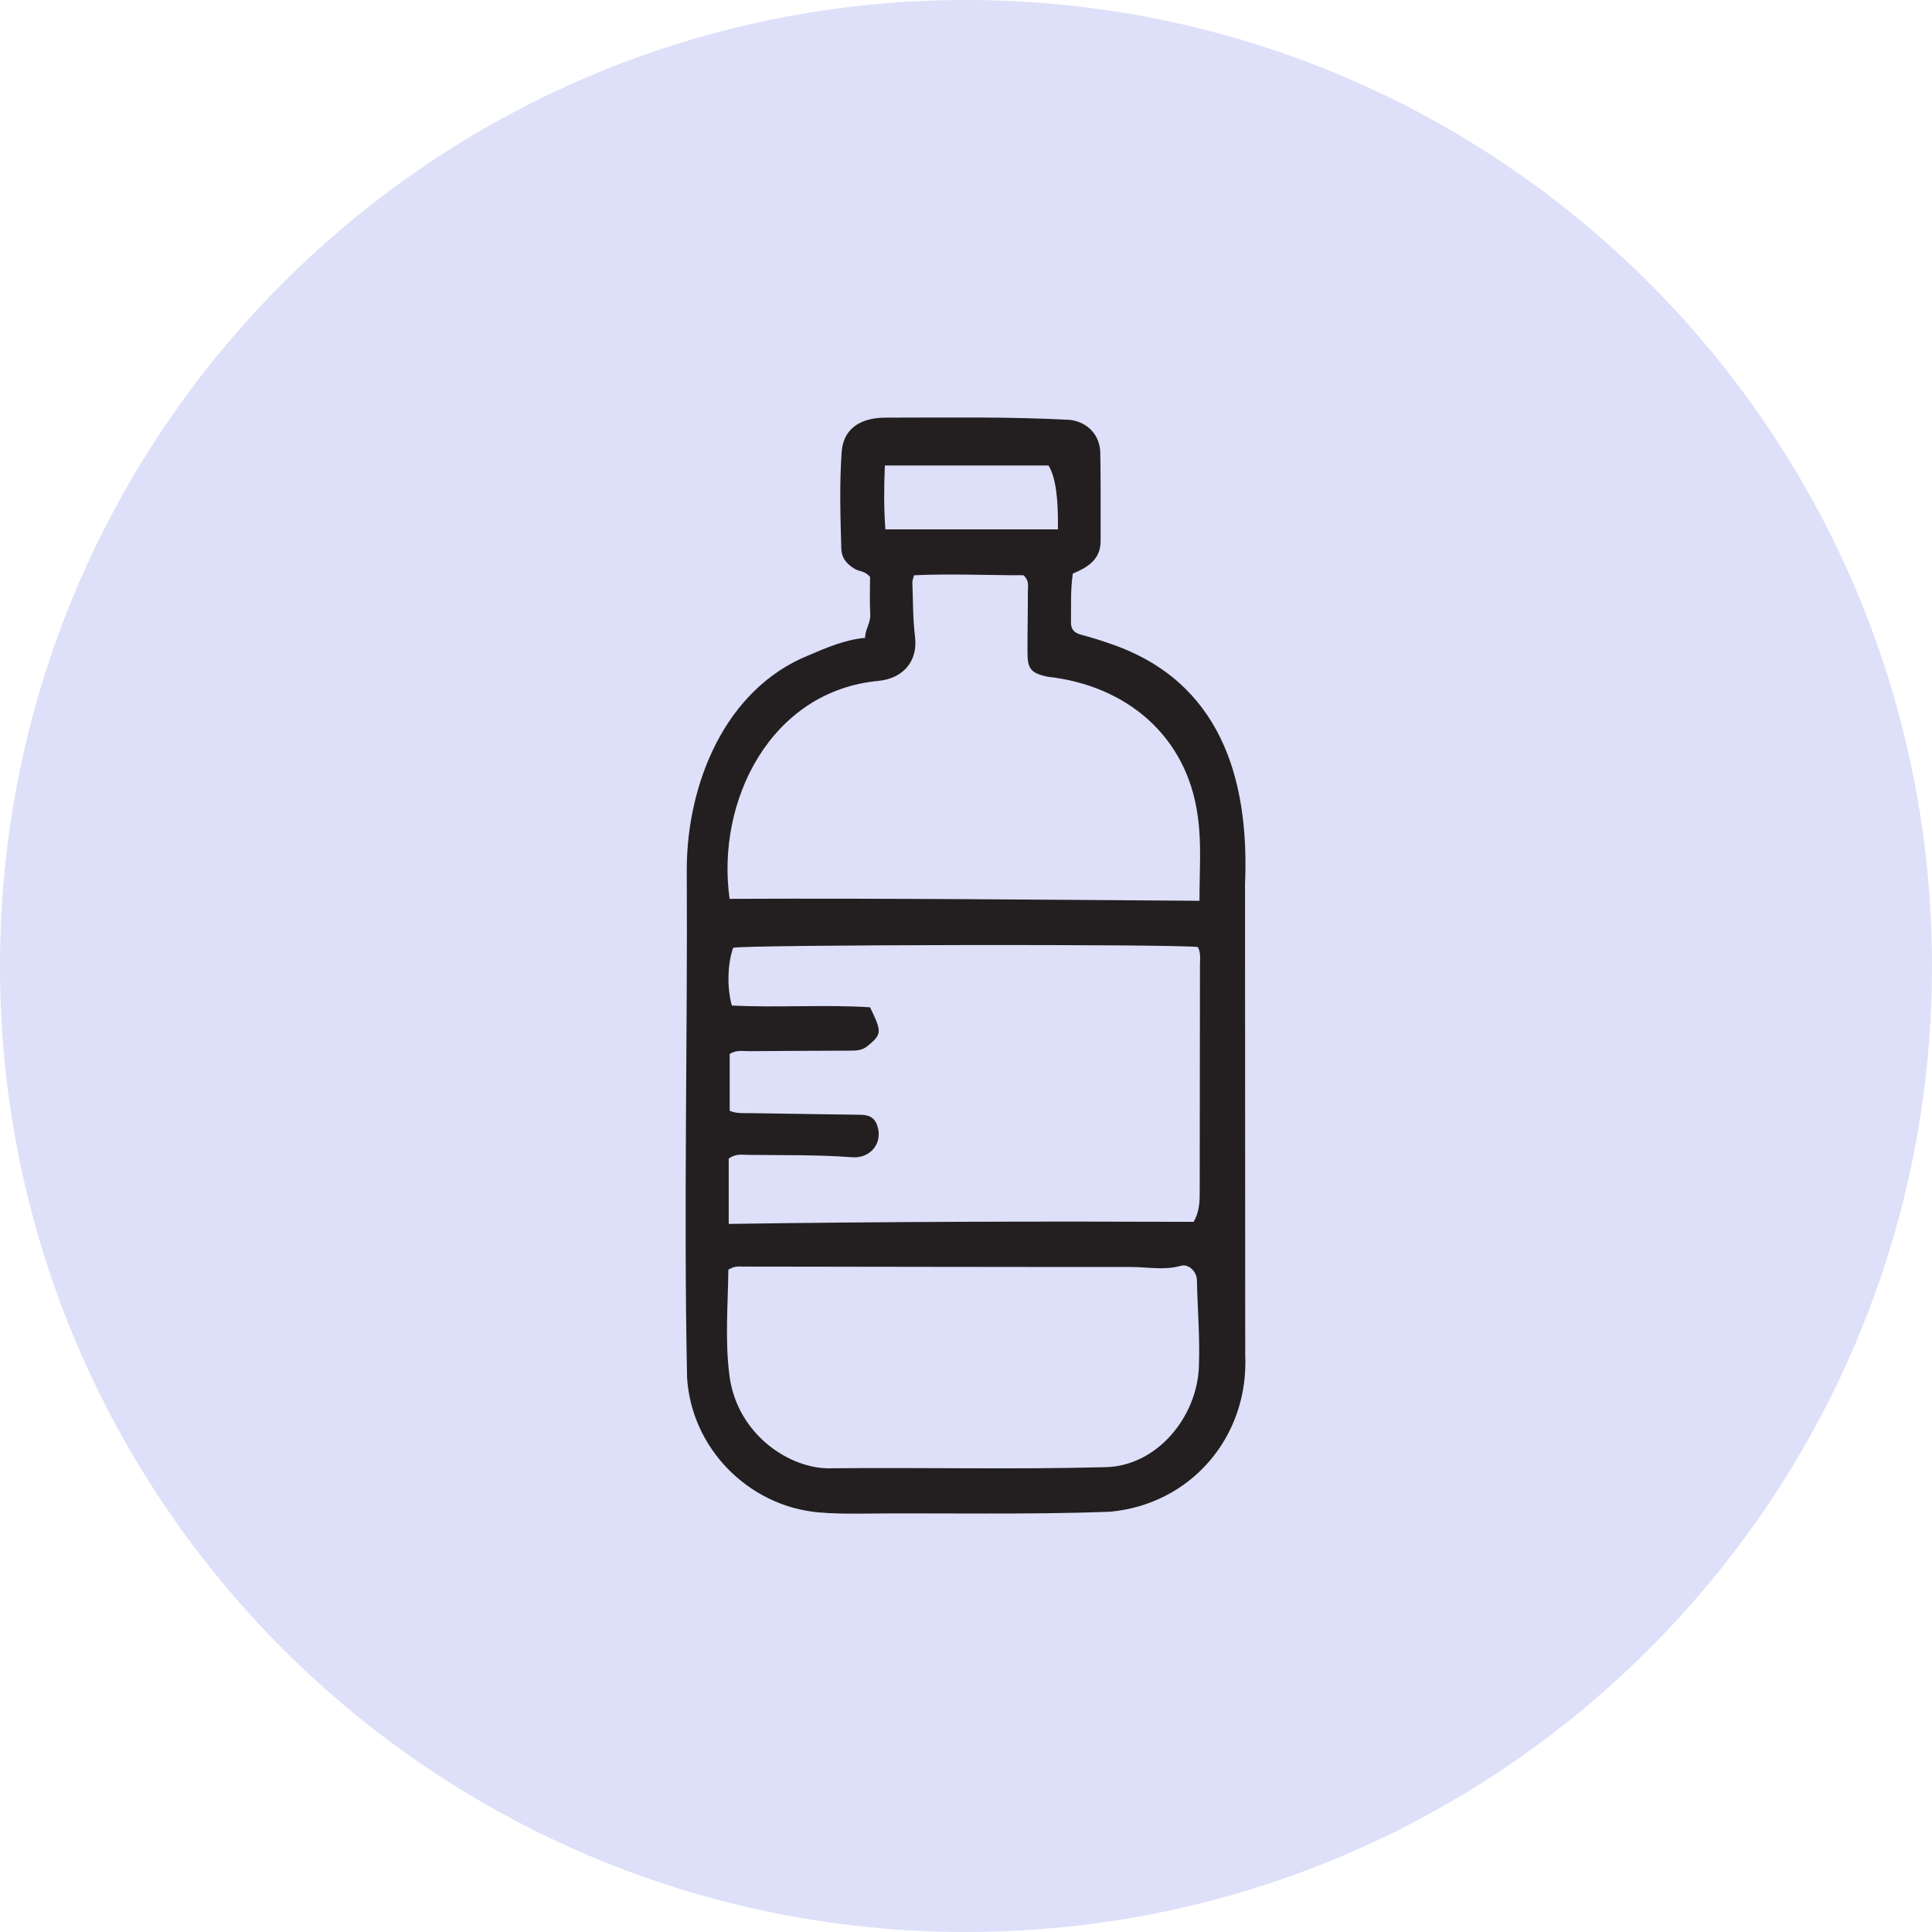
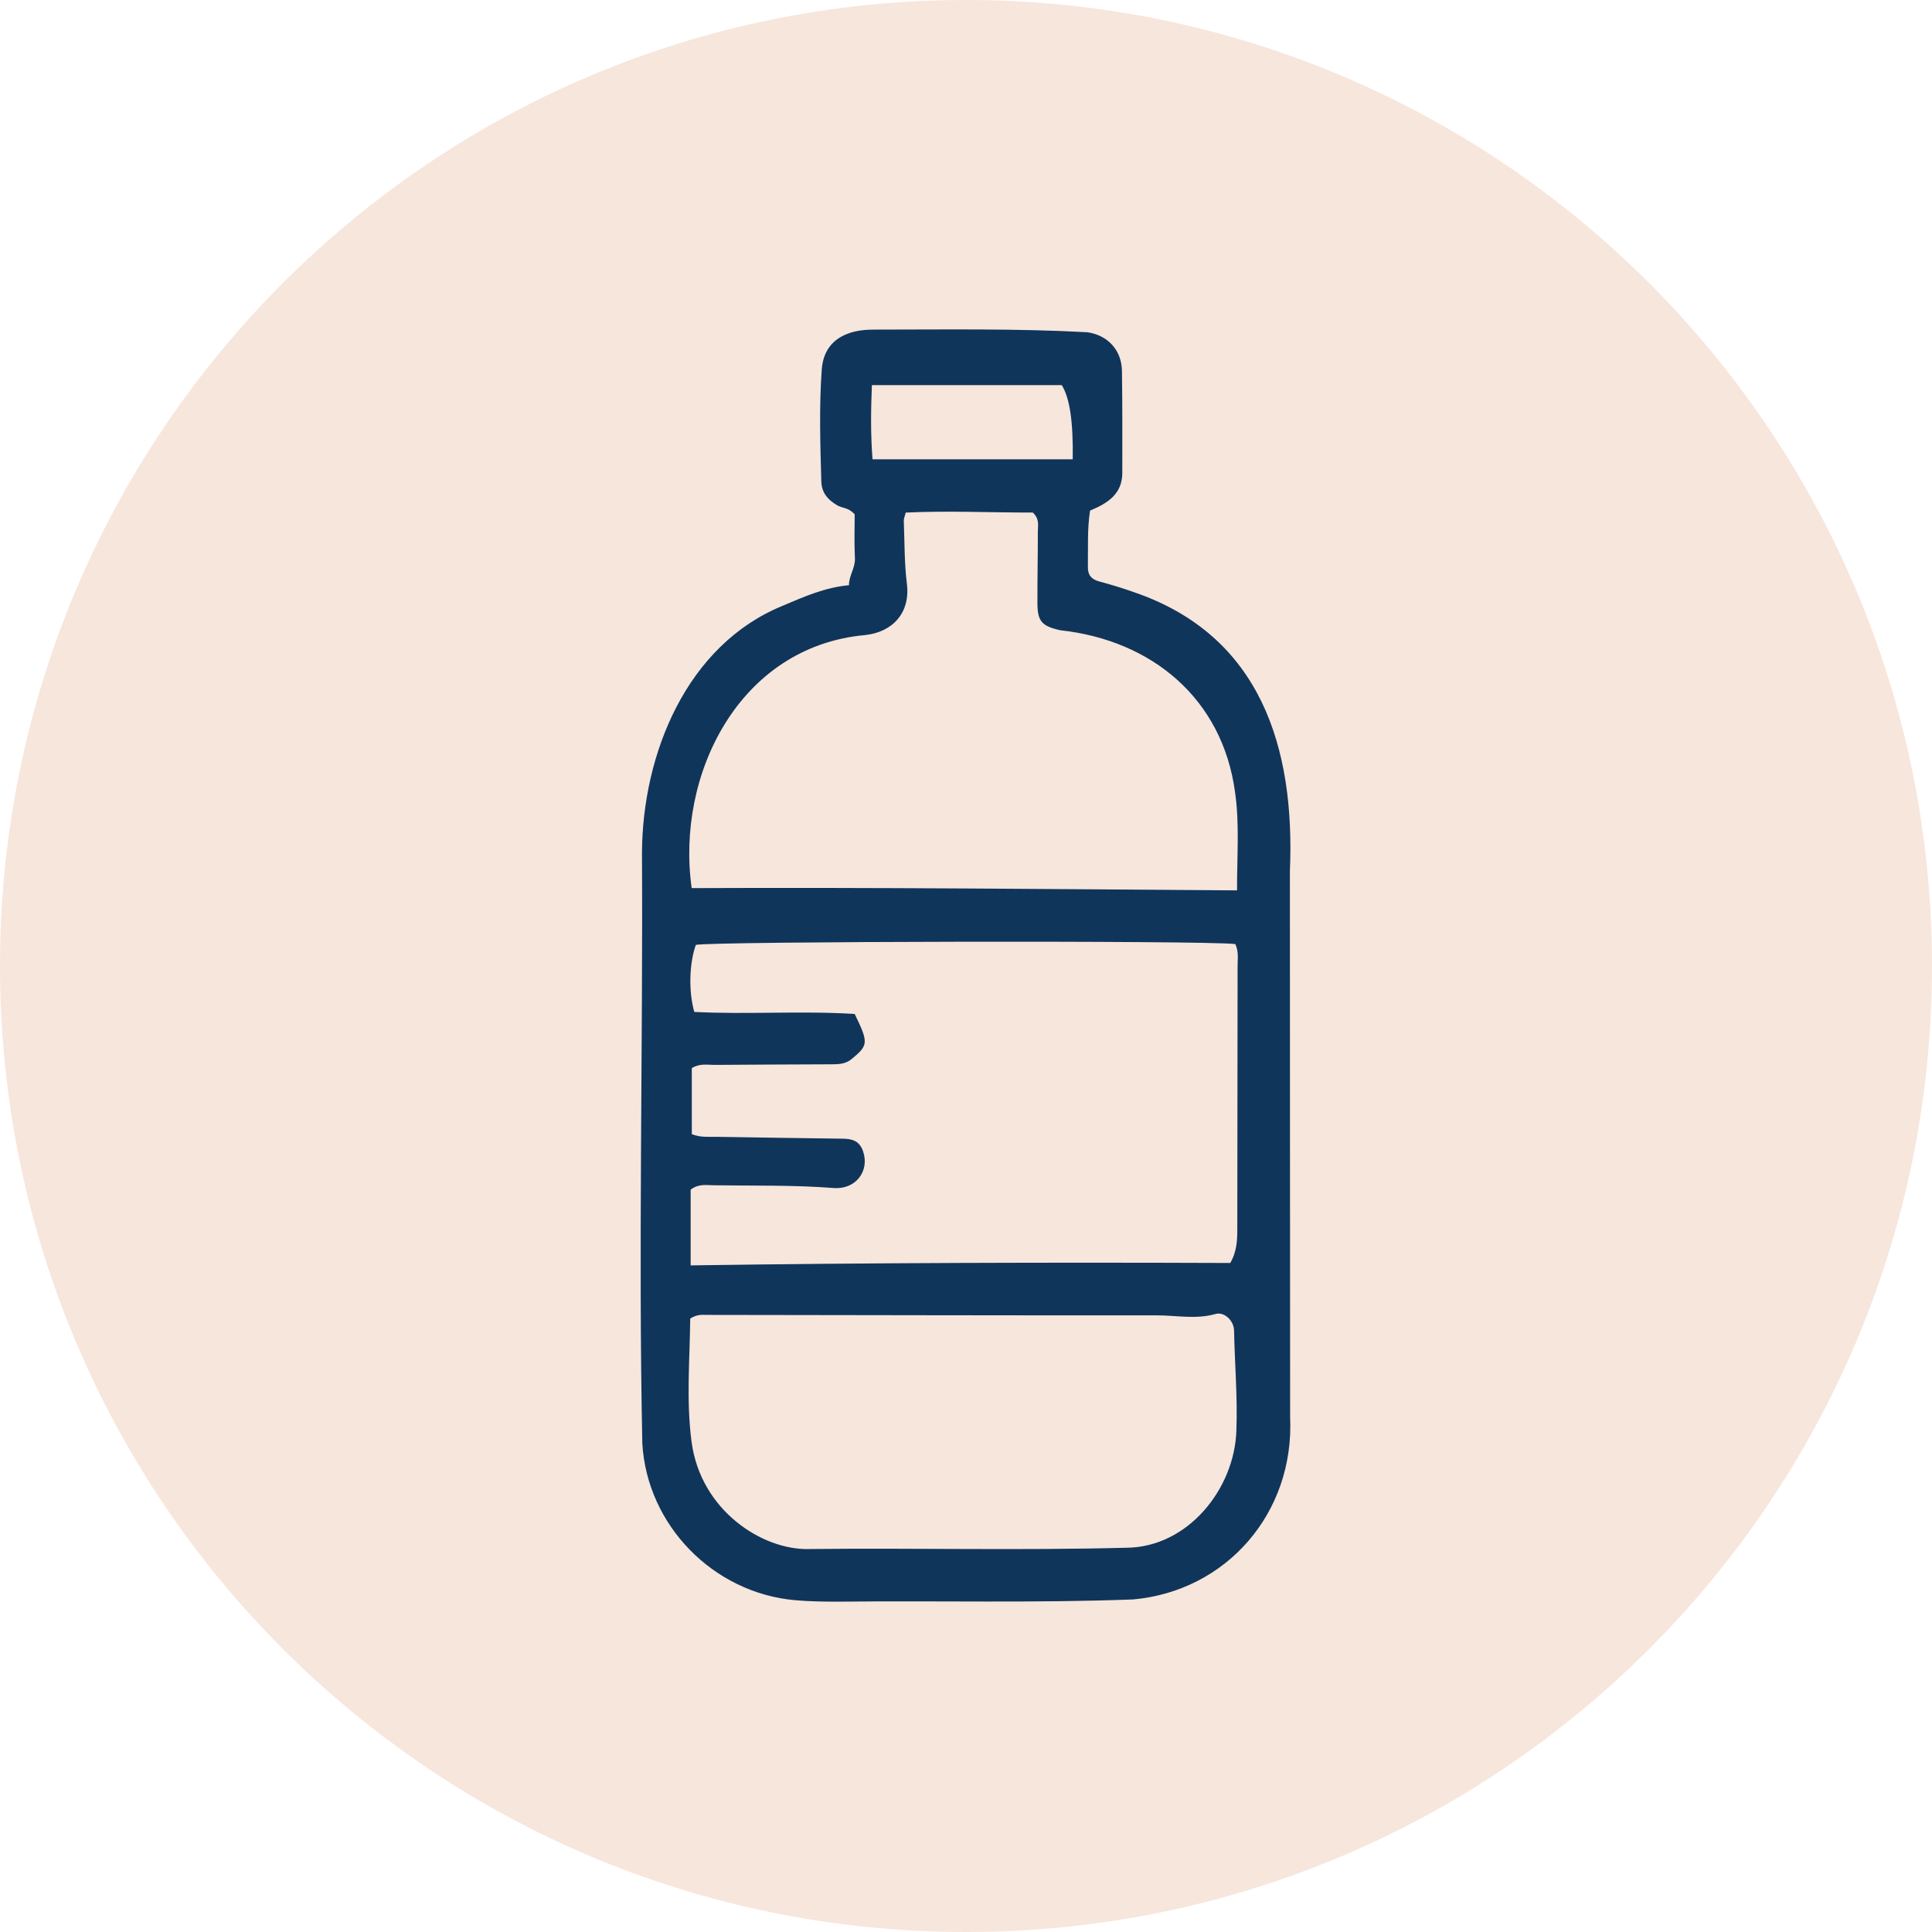
<svg xmlns="http://www.w3.org/2000/svg" width="965" height="965" viewBox="0 0 965 965" fill="none">
-   <circle cx="482.5" cy="482.5" r="482.5" fill="#DDE0F8" />
-   <path d="M528.41 264.409C528.639 248.323 527.183 238.171 523.699 232.49C496.99 232.49 469.937 232.49 441.984 232.49C441.526 243.259 441.411 253.562 442.245 264.409C471.458 264.409 499.672 264.409 528.41 264.409ZM363.801 634.195C363.605 651.745 362.035 669.608 364.374 687.254C368.283 716.813 394.862 733.93 414.914 733.39C460.417 732.896 505.985 734.038 551.521 732.836C577.855 732.656 598.12 707.569 598.84 682.277C599.379 667.949 598.12 653.68 597.842 639.388C597.76 635.121 593.671 631.154 589.86 632.235C581.404 634.64 572.997 632.813 564.623 632.824C500.097 632.873 435.572 632.705 371.063 632.633C369.068 632.633 366.974 632.235 363.801 634.195ZM364.423 448.958C442.851 448.618 520.395 449.383 599.118 449.931C599.101 434.936 600.23 421.203 598.251 407.58C592.821 367.473 562.513 342.261 523.029 337.983C515.031 336.18 513.231 334.15 513.215 326.129C513.182 315.902 513.411 305.673 513.395 295.447C513.395 292.938 514.245 290.151 511.22 287.328C493.408 287.375 474.909 286.482 456.541 287.342C456.083 289.166 455.674 290.003 455.707 290.823C456.066 299.869 455.919 308.983 457.032 317.935C458.602 330.333 451.062 338.771 439.04 340.062C384.77 344.986 357.553 400.313 364.423 448.958ZM598.382 473.034C586.294 471.454 372.159 471.835 366.206 473.396C363.392 481.284 363.016 493.433 365.551 502.245C388.499 503.411 411.774 501.679 434.574 503.121C440.626 515.563 440.446 516.561 433.331 522.464C430.551 524.783 427.476 524.772 424.27 524.783C407.603 524.867 390.969 524.891 374.318 525.035C371.194 525.06 367.907 524.291 364.472 526.417C364.472 535.673 364.472 545.134 364.472 554.835C368.119 556.362 371.652 555.929 375.071 555.989C393.193 556.289 411.283 556.565 429.39 556.794C433.479 556.843 436.635 557.684 438.189 562.239C441.084 570.751 435 578.756 425.513 578.023C408.306 576.688 391.067 577.097 373.844 576.845C370.736 576.796 367.383 576.112 363.981 578.731C363.981 588.985 363.981 599.636 363.981 611.321C441.853 610.177 519.087 609.998 596.206 610.285C599.167 605.117 599.232 600.213 599.232 595.249C599.265 557.564 599.347 519.891 599.363 482.207C599.363 479.343 599.903 476.389 598.382 473.034ZM432.105 318.607C432.105 314.386 434.869 311.165 434.673 307.011C434.329 300.36 434.574 293.682 434.574 288.127C431.908 285.11 429.259 285.464 427.247 284.324C423.223 282.038 420.361 278.968 420.214 274.007C419.756 257.939 419.249 241.859 420.394 225.814C421.032 216.841 426.135 211.358 434.869 209.372C437.404 208.795 440.087 208.617 442.687 208.6C473.355 208.594 504.088 208.074 534.707 209.731C543.523 211.031 549.46 217.418 549.591 226.412C549.82 241.02 549.738 255.632 549.738 270.243C549.738 279.369 543.474 283.322 535.868 286.488C534.625 294.477 535.051 302.637 534.936 310.769C534.871 314.196 536.441 316.08 539.794 316.976C544.881 318.331 549.918 319.875 554.858 321.63C609.357 340.297 624.126 388.558 621.869 441.609C621.918 519.927 621.902 598.241 621.967 676.556C623.897 718.04 594.407 751.516 554.351 755.087C512.315 756.673 470.198 755.579 428.13 756.037C421.719 756.048 415.258 755.976 408.879 755.411C373.697 752.262 345.204 723.184 343.176 687.915C341.442 603.218 343.487 518.424 343.029 433.701C343.258 391.224 362.198 344.283 403.71 327.395C412.821 323.517 421.947 319.503 432.105 318.607Z" fill="#231F20" />
+   <circle cx="482.5" cy="482.5" r="482.5" fill="#F7E6DC" />
+   <path d="M535.81 229.406C536.076 210.736 534.387 198.953 530.343 192.36C499.343 192.36 467.945 192.36 435.503 192.36C434.971 204.859 434.838 216.816 435.806 229.406C469.71 229.406 502.457 229.406 535.81 229.406ZM344.762 658.586C344.535 678.955 342.712 699.687 345.427 720.168C349.964 754.475 380.812 774.341 404.085 773.714C456.897 773.141 509.784 774.466 562.634 773.071C593.197 772.862 616.717 743.746 617.552 714.392C618.179 697.762 616.717 681.201 616.394 664.614C616.299 659.661 611.554 655.057 607.131 656.312C597.316 659.103 587.559 656.982 577.839 656.996C502.95 657.053 428.061 656.857 353.191 656.774C350.875 656.774 348.445 656.312 344.762 658.586ZM345.484 443.597C436.509 443.202 526.508 444.09 617.875 444.726C617.856 427.322 619.166 411.384 616.869 395.573C610.566 349.024 575.391 319.763 529.565 314.797C520.282 312.705 518.194 310.349 518.175 301.04C518.137 289.169 518.403 277.297 518.384 265.429C518.384 262.517 519.371 259.282 515.859 256.005C495.186 256.061 473.716 255.024 452.398 256.023C451.866 258.139 451.391 259.111 451.429 260.062C451.847 270.562 451.676 281.139 452.967 291.529C454.79 305.918 446.038 315.712 432.086 317.21C369.099 322.925 337.511 387.138 345.484 443.597ZM617.021 471.54C602.992 469.706 354.463 470.149 347.553 471.96C344.288 481.115 343.851 495.216 346.793 505.442C373.427 506.796 400.44 504.785 426.903 506.46C433.927 520.9 433.718 522.058 425.46 528.91C422.233 531.601 418.664 531.588 414.943 531.601C395.599 531.698 376.294 531.727 356.969 531.894C353.343 531.922 349.527 531.03 345.541 533.498C345.541 544.24 345.541 555.22 345.541 566.479C349.774 568.252 353.874 567.749 357.842 567.82C378.875 568.167 399.871 568.488 420.885 568.754C425.631 568.811 429.295 569.786 431.098 575.073C434.458 584.952 427.397 594.243 416.386 593.392C396.416 591.843 376.407 592.318 356.418 592.025C352.811 591.968 348.92 591.175 344.971 594.214C344.971 606.115 344.971 618.477 344.971 632.038C435.351 630.711 524.99 630.503 614.496 630.837C617.932 624.838 618.008 619.147 618.008 613.385C618.046 569.648 618.141 525.923 618.16 482.186C618.16 478.862 618.786 475.434 617.021 471.54ZM424.037 292.309C424.037 287.41 427.245 283.672 427.017 278.85C426.618 271.131 426.903 263.38 426.903 256.934C423.809 253.431 420.733 253.843 418.398 252.52C413.729 249.866 410.407 246.303 410.236 240.545C409.704 221.896 409.116 203.234 410.445 184.611C411.185 174.197 417.108 167.834 427.245 165.529C430.187 164.859 433.3 164.652 436.319 164.633C471.912 164.626 507.582 164.022 543.119 165.945C553.351 167.454 560.242 174.867 560.394 185.306C560.659 202.26 560.565 219.22 560.565 236.177C560.565 246.768 553.294 251.356 544.467 255.032C543.024 264.303 543.518 273.774 543.385 283.212C543.309 287.189 545.131 289.376 549.023 290.417C554.927 291.988 560.773 293.78 566.506 295.817C629.759 317.483 646.901 373.495 644.281 435.067C644.338 525.965 644.319 616.857 644.395 707.751C646.635 755.899 612.408 794.752 565.918 798.896C517.131 800.737 468.249 799.467 419.424 799.999C411.982 800.012 404.484 799.929 397.08 799.272C356.247 795.617 323.178 761.869 320.824 720.935C318.812 622.634 321.185 524.221 320.654 425.889C320.919 376.589 342.902 322.109 391.082 302.509C401.655 298.008 412.248 293.349 424.037 292.309Z" fill="#10355B" />
</svg>
